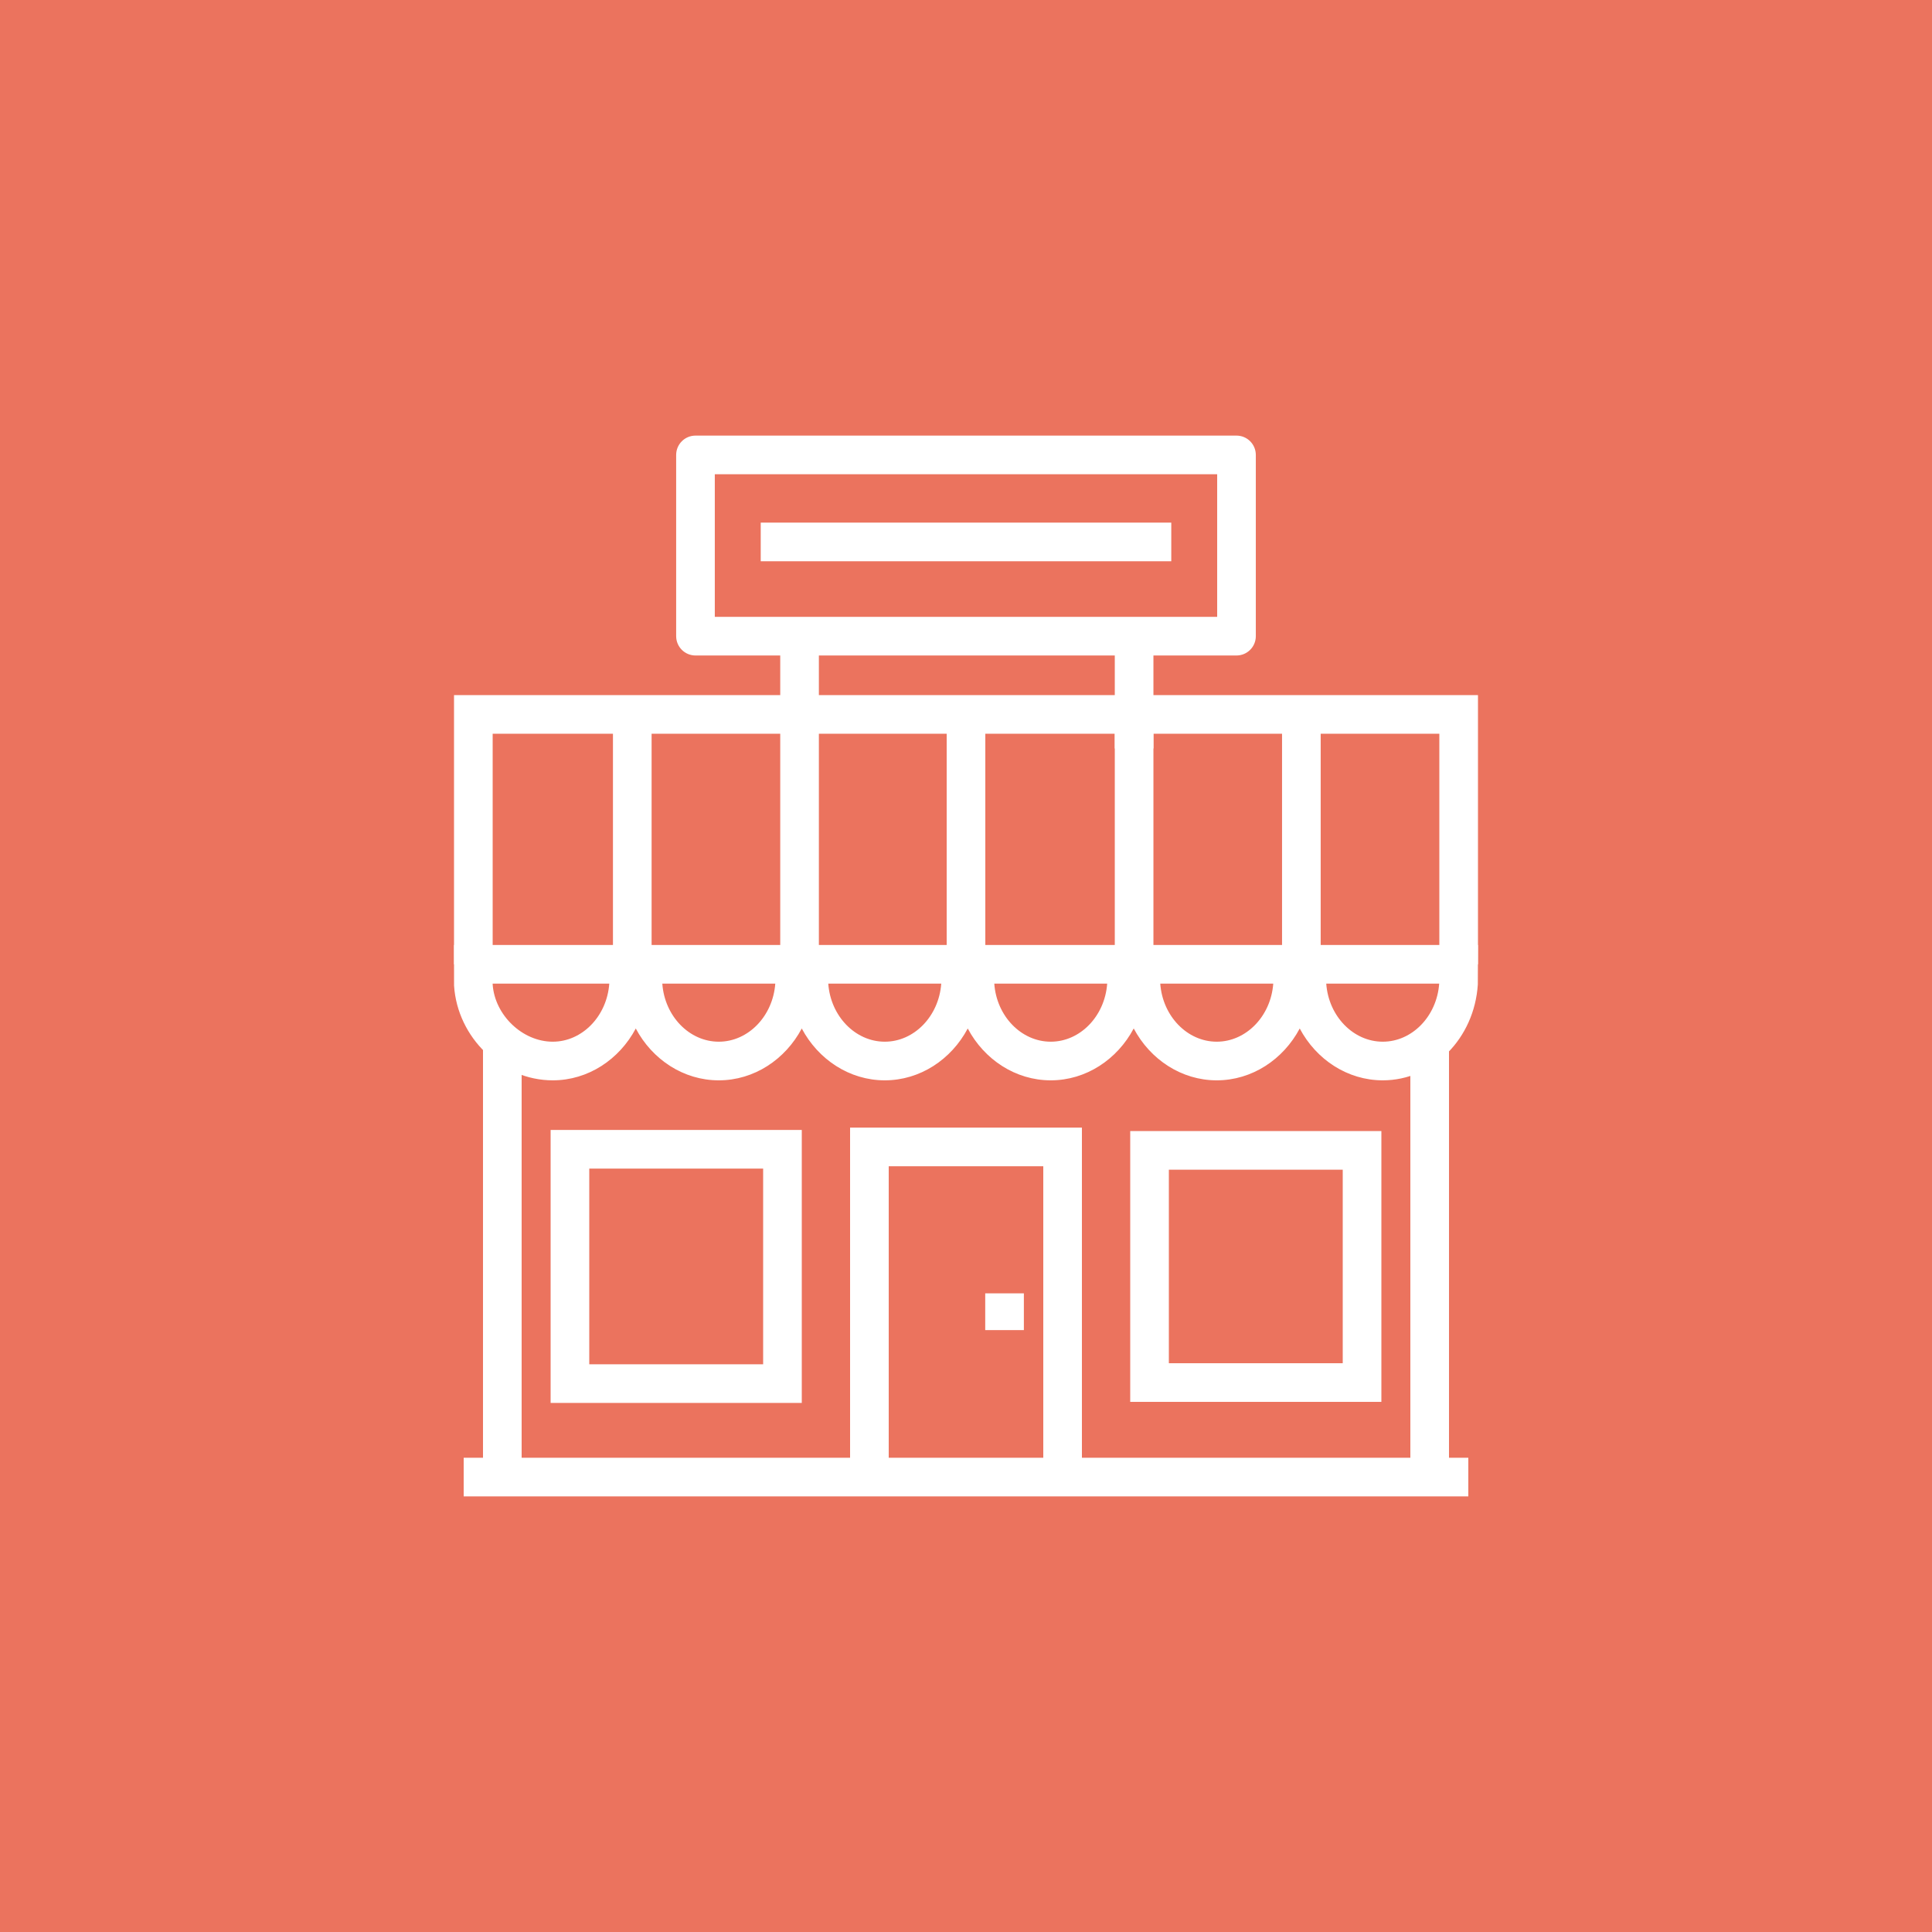
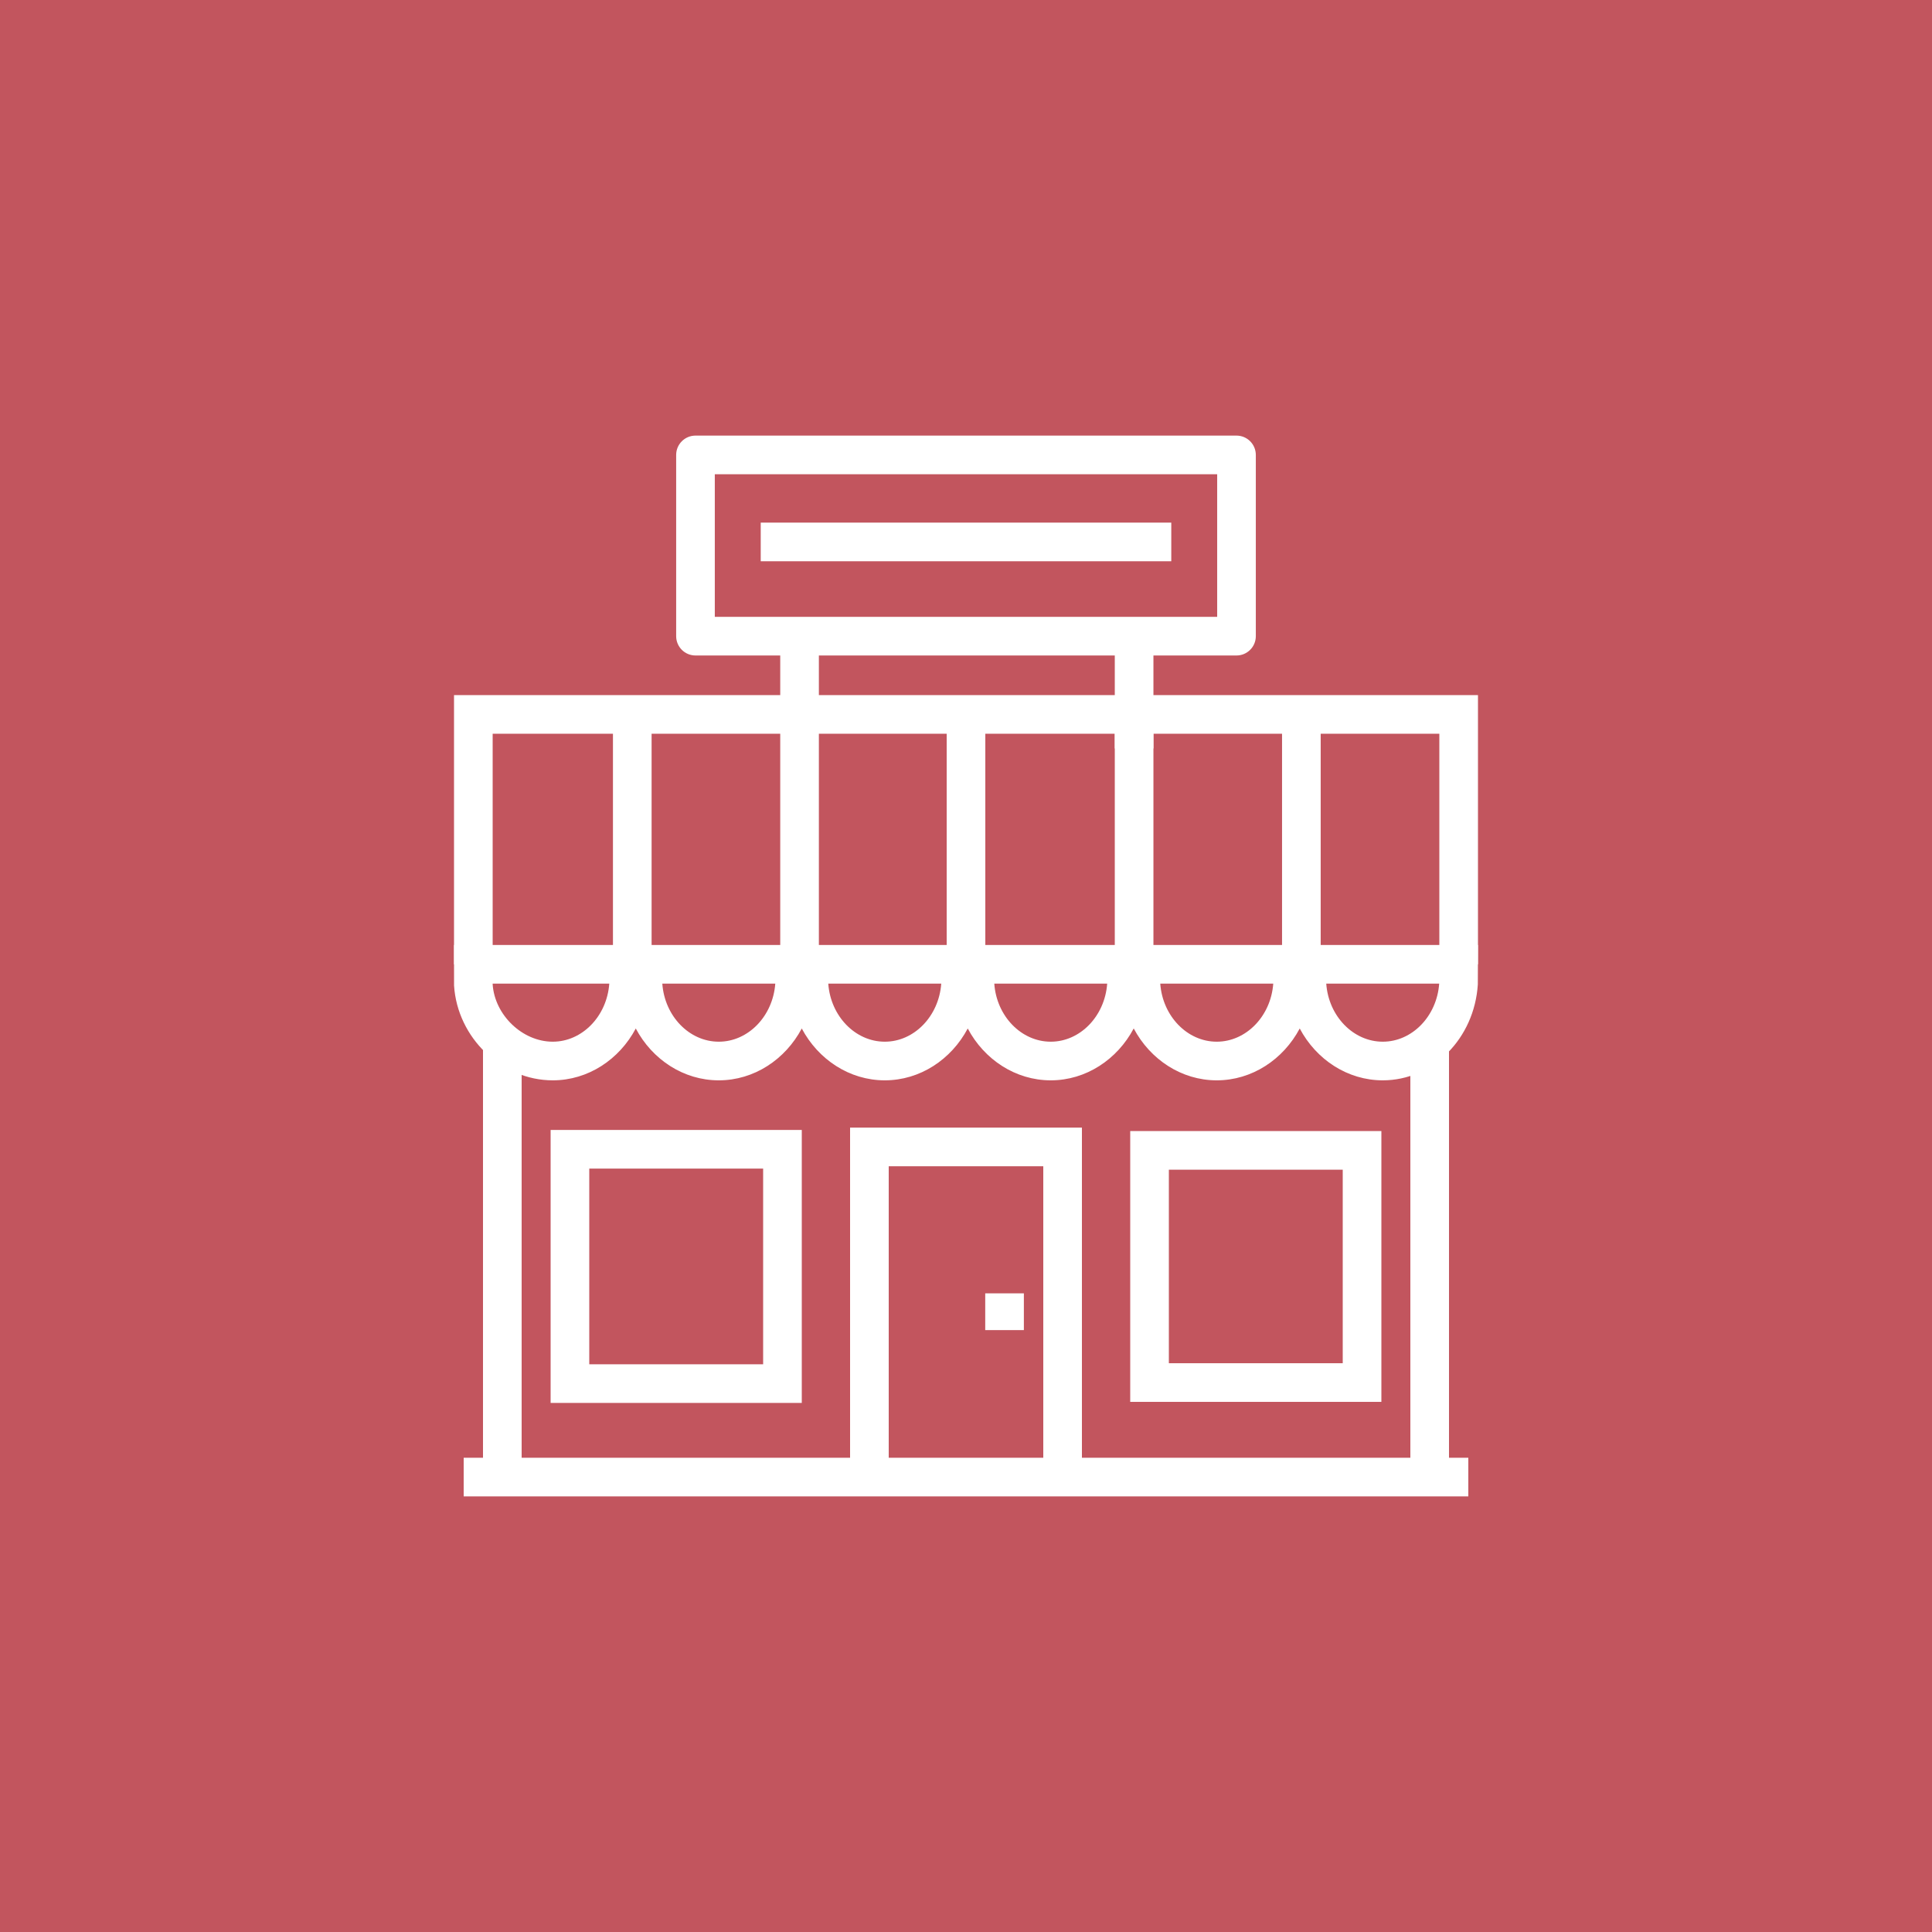
<svg xmlns="http://www.w3.org/2000/svg" width="800px" height="800px" viewBox="0 0 1024 1024" enable-background="new 0 0 1024 1024" id="shop" version="1.1" xml:space="preserve">
  <g>
    <g id="shop-label">
-       <rect fill="#eb735e" height="1024" width="1024" />
+       <rect fill="#c2555e" height="1024" width="1024" />
    </g>
    <g id="shop-shop">
      <g>
        <g>
          <polygon fill="#FFFFFF" points="276.48,778.76 256,778.76 256,551.86 276.48,551.86 276.48,778.76     " />
        </g>
        <g>
          <polygon fill="#FFFFFF" points="768,778.76 747.519,778.76 747.519,551.86 768,551.86 768,778.76     " />
        </g>
        <g>
          <polygon fill="#FFFFFF" points="573.44,791.24 552.96,791.24 552.96,618.141 471.04,618.141 471.04,791.24       450.56,791.24 450.56,597.66 573.44,597.66 573.44,791.24     " />
        </g>
        <g>
          <polygon fill="#FFFFFF" points="542.67,704.981 522.19,704.981 522.19,685.5 542.67,685.5 542.67,704.981     " />
        </g>
        <g>
          <g>
            <polygon fill="#FFFFFF" points="783.359,511.1 762.88,511.1 762.88,388.9 261.12,388.9 261.12,511.1        240.64,511.1 240.64,368.42 783.359,368.42 783.359,511.1      " />
          </g>
          <g>
            <path d="M732.9,572.6c-18.726,0-35.291-11.039-44.016-27.48       c-8.734,16.44-25.295,27.48-43.995,27.48c-18.715,0-35.27-11.06-43.995-27.5       c-8.72,16.44-25.27,27.5-43.974,27.5c-18.72,0-35.275-11.039-43.995-27.48       c-8.725,16.44-25.27,27.48-43.965,27.48c-18.72,0-35.28-11.039-44.01-27.48       c-8.73,16.44-25.285,27.48-43.98,27.48c-18.72,0-35.274-11.039-43.995-27.48       c-8.725,16.44-25.285,27.48-43.995,27.48c-27.07,0-50.54-22.529-52.32-50.22l-0.021-21.52h542.72       l-0.079,20.899C781.45,550.54,759.33,572.6,732.9,572.6L732.9,572.6z M702.939,521.34       c1.24,17.28,14.351,30.78,29.961,30.78c15.574,0,28.66-13.5,29.899-30.78H702.939L702.939,521.34z        M614.96,521.34c1.245,17.28,14.345,30.78,29.93,30.78c15.585,0,28.695-13.5,29.96-30.78H614.96       L614.96,521.34z M526.99,521.34c1.225,17.28,14.33,30.78,29.93,30.78c15.575,0,28.665-13.5,29.91-30.78       H526.99L526.99,521.34z M439,521.34c1.24,17.28,14.35,30.78,29.96,30.78       c15.57,0,28.66-13.5,29.92-30.78H439L439,521.34z M351.04,521.34c1.225,17.28,14.33,30.78,29.93,30.78       c15.58,0,28.68-13.5,29.941-30.78H351.04L351.04,521.34z M261.12,521.34v0.38       c1.06,16.181,15.66,30.4,31.86,30.4c15.595,0,28.705-13.5,29.95-30.78H261.12L261.12,521.34z" fill="#FFFFFF" />
          </g>
          <g>
            <polygon fill="#FFFFFF" points="345.36,521.28 324.88,521.28 324.88,378.66 345.36,378.66 345.36,521.28             " />
          </g>
          <g>
            <polygon fill="#FFFFFF" points="434.02,521.28 413.54,521.28 413.54,378.66 434.02,378.66 434.02,521.28      " />
          </g>
          <g>
            <polygon fill="#FFFFFF" points="611.34,521.28 590.859,521.28 590.859,378.66 611.34,378.66 611.34,521.28             " />
          </g>
          <g>
            <polygon fill="#FFFFFF" points="699.99,521.28 679.51,521.28 679.51,378.66 699.99,378.66 699.99,521.28             " />
          </g>
          <g>
            <polygon fill="#FFFFFF" points="522.24,521.28 501.76,521.28 501.76,378.66 522.24,378.66 522.24,521.28             " />
          </g>
        </g>
        <g>
          <polygon fill="#FFFFFF" points="778.24,793.12 245.76,793.12 245.76,772.641 778.24,772.641 778.24,793.12           " />
        </g>
        <g>
          <path d="M732.16,743.019H599.04V599.481h133.12V743.019L732.16,743.019z M619.519,722.54h92.16      V619.96h-92.16V722.54L619.519,722.54z" fill="#FFFFFF" />
        </g>
        <g>
          <path d="M424.96,743.58H291.84V598.9H424.96V743.58L424.96,743.58z M312.32,723.1H404.48      V619.38h-92.16V723.1L312.32,723.1z" fill="#FFFFFF" />
        </g>
      </g>
      <g>
        <g>
          <polygon fill="#FFFFFF" points="434.02,383.66 413.54,383.66 413.54,343.56 434.02,343.56 434.02,383.66     " />
        </g>
        <g>
          <polygon fill="#FFFFFF" points="611.34,396.7 590.859,396.7 590.859,343.56 611.34,343.56 611.34,396.7           " />
        </g>
        <g>
          <path d="M655.37,347.42h-286.75c-5.655,0-10.24-4.58-10.24-10.24v-96.06      c0-5.66,4.585-10.24,10.24-10.24h286.75c5.655,0,10.239,4.58,10.239,10.24v96.06      C665.609,342.84,661.025,347.42,655.37,347.42L655.37,347.42z M378.86,326.94h266.27v-75.579h-266.27      V326.94L378.86,326.94z" fill="#FFFFFF" />
        </g>
      </g>
      <g>
        <polygon fill="#FFFFFF" points="620.8,297.48 403.2,297.48 403.2,277 620.8,277 620.8,297.48    " />
      </g>
    </g>
  </g>
</svg>
